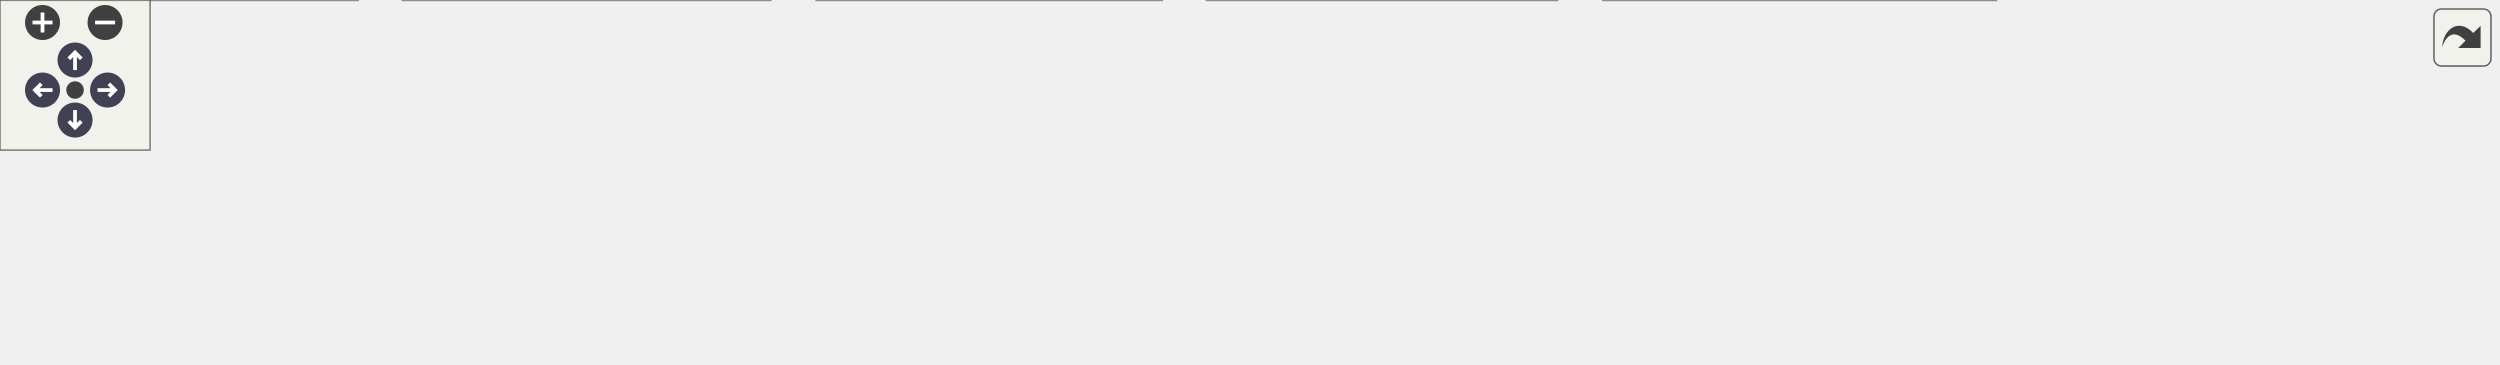
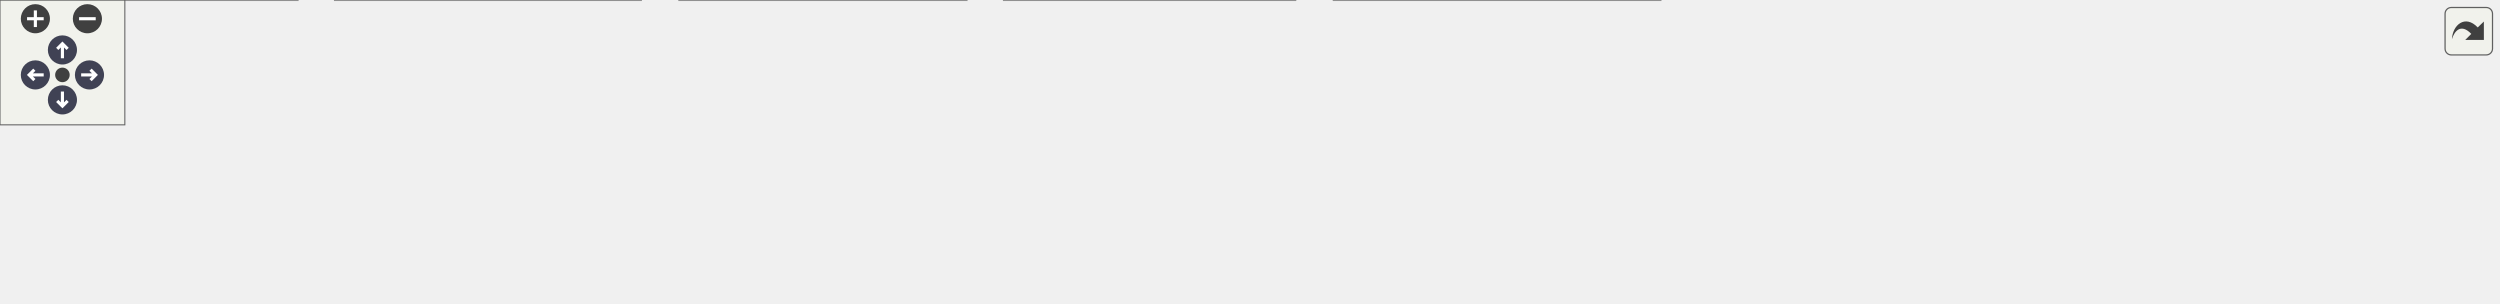
<svg xmlns="http://www.w3.org/2000/svg" xmlns:xlink="http://www.w3.org/1999/xlink" id="main" version="1.1" xml:space="preserve">
  <style type="text/css">
.node, .edge {opacity: 0.7;}
.node.selected, .edge.selected {opacity: 1;}
.edge:hover path { stroke: red; }
.edge:hover polygon { stroke: red; fill: red; }
</style>
  <defs>
    <circle id="rim" cx="0" cy="0" r="7" />
    <circle id="rim2" cx="0" cy="0" r="3.5" />
    <g id="zoomPlus">
      <use xlink:href="#rim" fill="#404040">
        <set attributeName="fill" to="#808080" begin="zoomplus.mouseover" end="zoomplus.mouseout" />
      </use>
      <path d="M-4,0h8M0,-4v8" fill="none" stroke="white" stroke-width="1.5" pointer-events="none" />
    </g>
    <g id="zoomMin">
      <use xlink:href="#rim" fill="#404040">
        <set attributeName="fill" to="#808080" begin="zoomminus.mouseover" end="zoomminus.mouseout" />
      </use>
      <path d="M-4,0h8" fill="none" stroke="white" stroke-width="1.5" pointer-events="none" />
    </g>
    <g id="arrowUp" transform="translate(30 24)">
      <use xlink:href="#rim" />
      <path pointer-events="none" fill="none" stroke="white" stroke-width="1.5" d="M0,-3.0v7 M-2.5,-0.5L0,-3.0L2.5,-0.5" />
    </g>
    <g id="arrowRight" transform="rotate(90) translate(36 -43)">
      <use xlink:href="#rim" />
      <path pointer-events="none" fill="none" stroke="white" stroke-width="1.5" d="M0,-3.0v7 M-2.5,-0.5L0,-3.0L2.5,-0.5" />
    </g>
    <g id="arrowDown" transform="rotate(180) translate(-30 -48)">
      <use xlink:href="#rim" />
      <path pointer-events="none" fill="none" stroke="white" stroke-width="1.5" d="M0,-3.0v7 M-2.5,-0.5L0,-3.0L2.5,-0.5" />
    </g>
    <g id="arrowLeft" transform="rotate(270) translate(-36 17)">
      <use xlink:href="#rim" />
      <path pointer-events="none" fill="none" stroke="white" stroke-width="1.5" d="M0,-3.0v7 M-2.5,-0.5L0,-3.0L2.5,-0.5" />
    </g>
    <g id="resetDef">
      <use xlink:href="#rim2" fill="#404040">
        <set attributeName="fill" to="#808080" begin="reset.mouseover" end="reset.mouseout" />
      </use>
    </g>
  </defs>
  <svg id="graph" class="graph">
    <g id="viewport">
      <g id="Node000001" class="node">
        <g id="a_Node000001">
          <a xlink:title=" ">
-             <polygon fill="#999999" stroke="#666666" points="559,-85 388,-85 388,-66 559,-66 559,-85" />
-             <text text-anchor="middle" x="473.5" y="-73" font-family="Helvetica,sans-Serif" font-size="10.00">Source/Objects/EventManager.h</text>
+             <polygon fill="#999999" stroke="#666666" points="638,-85 467,-85 467,-66 638,-66 638,-85" />
+             <text text-anchor="middle" x="552.5" y="-73" font-family="Helvetica,sans-Serif" font-size="10.00">Source/Objects/EventManager.h</text>
          </a>
        </g>
      </g>
      <g id="Node000002" class="node">
        <g id="a_Node000002">
          <a xlink:href="SceneClear_8cpp.html" target="_top" xlink:title=" ">
            <polygon fill="white" stroke="#666666" points="143,-30 0,-30 0,0 143,0 143,-30" />
            <text text-anchor="start" x="8" y="-18" font-family="Helvetica,sans-Serif" font-size="10.00">Source/Core/Scenes</text>
            <text text-anchor="middle" x="71.5" y="-7" font-family="Helvetica,sans-Serif" font-size="10.00">/Instances/SceneClear.cpp</text>
          </a>
        </g>
      </g>
      <g id="edge1_Node000001_Node000002" class="edge">
        <g id="a_edge1_Node000001_Node000002">
          <a xlink:title=" ">
-             <path fill="none" stroke="#63b8ff" d="M396.58,-64.66C331.28,-56.12 235.12,-43.09 151.5,-30 148.71,-29.56 145.87,-29.11 143.01,-28.65" />
-             <polygon fill="#63b8ff" stroke="#63b8ff" points="396.43,-68.17 406.79,-65.99 397.33,-61.23 396.43,-68.17" />
+             <path fill="none" stroke="#63b8ff" d="M456.42,-65.55C375.05,-57.55 255.4,-44.84 151.5,-30 148.85,-29.62 146.15,-29.22 143.42,-28.81" />
+             <polygon fill="#63b8ff" stroke="#63b8ff" points="456.35,-69.06 466.65,-66.55 457.04,-62.09 456.35,-69.06" />
          </a>
        </g>
      </g>
      <g id="Node000003" class="node">
        <g id="a_Node000003">
          <a xlink:href="SceneFailed_8cpp.html" target="_top" xlink:title=" ">
            <polygon fill="white" stroke="#666666" points="308,-30 161,-30 161,0 308,0 308,-30" />
            <text text-anchor="start" x="169" y="-18" font-family="Helvetica,sans-Serif" font-size="10.00">Source/Core/Scenes</text>
            <text text-anchor="middle" x="234.5" y="-7" font-family="Helvetica,sans-Serif" font-size="10.00">/Instances/SceneFailed.cpp</text>
          </a>
        </g>
      </g>
      <g id="edge2_Node000001_Node000003" class="edge">
        <g id="a_edge2_Node000001_Node000003">
          <a xlink:title=" ">
-             <path fill="none" stroke="#63b8ff" d="M428.82,-63.56C390.14,-54.1 333.97,-40.35 291.96,-30.06" />
-             <polygon fill="#63b8ff" stroke="#63b8ff" points="428.2,-67.02 438.75,-65.99 429.87,-60.22 428.2,-67.02" />
+             <path fill="none" stroke="#63b8ff" d="M496.15,-64.13C443.79,-54.5 365.5,-40.1 308.2,-29.56" />
+             <polygon fill="#63b8ff" stroke="#63b8ff" points="495.79,-67.63 506.26,-65.99 497.06,-60.74 495.79,-67.63" />
          </a>
        </g>
      </g>
      <g id="Node000004" class="node">
        <g id="a_Node000004">
          <a xlink:href="SceneTest_8cpp.html" target="_top" xlink:title=" ">
            <polygon fill="white" stroke="#666666" points="464.5,-30 326.5,-30 326.5,0 464.5,0 464.5,-30" />
            <text text-anchor="start" x="334.5" y="-18" font-family="Helvetica,sans-Serif" font-size="10.00">Source/Core/Scenes</text>
            <text text-anchor="middle" x="395.5" y="-7" font-family="Helvetica,sans-Serif" font-size="10.00">/Instances/SceneTest.cpp</text>
          </a>
        </g>
      </g>
      <g id="edge3_Node000001_Node000004" class="edge">
        <g id="a_edge3_Node000001_Node000004">
          <a xlink:title=" ">
-             <path fill="none" stroke="#63b8ff" d="M453.86,-59.77C441.74,-50.68 426.28,-39.09 414.32,-30.11" />
-             <polygon fill="#63b8ff" stroke="#63b8ff" points="451.89,-62.67 461.99,-65.87 456.09,-57.07 451.89,-62.67" />
+             <path fill="none" stroke="#63b8ff" d="M520.18,-62.46C494.93,-53.05 459.79,-39.95 433.25,-30.06" />
+             <polygon fill="#63b8ff" stroke="#63b8ff" points="519.08,-65.78 529.67,-65.99 521.52,-59.22 519.08,-65.78" />
          </a>
        </g>
      </g>
      <g id="Node000005" class="node">
        <g id="a_Node000005">
          <a xlink:href="SceneTitle_8cpp.html" target="_top" xlink:title=" ">
            <polygon fill="white" stroke="#666666" points="622.5,-30 482.5,-30 482.5,0 622.5,0 622.5,-30" />
            <text text-anchor="start" x="490.5" y="-18" font-family="Helvetica,sans-Serif" font-size="10.00">Source/Core/Scenes</text>
            <text text-anchor="middle" x="552.5" y="-7" font-family="Helvetica,sans-Serif" font-size="10.00">/Instances/SceneTitle.cpp</text>
          </a>
        </g>
      </g>
      <g id="edge4_Node000001_Node000005" class="edge">
        <g id="a_edge4_Node000001_Node000005">
          <a xlink:title=" ">
-             <path fill="none" stroke="#63b8ff" d="M493.4,-59.77C505.67,-50.68 521.32,-39.09 533.44,-30.11" />
-             <polygon fill="#63b8ff" stroke="#63b8ff" points="491.11,-57.1 485.16,-65.87 495.28,-62.73 491.11,-57.1" />
+             <path fill="none" stroke="#63b8ff" d="M552.5,-55.65C552.5,-47.36 552.5,-37.78 552.5,-30.11" />
+             <polygon fill="#63b8ff" stroke="#63b8ff" points="549,-55.87 552.5,-65.87 556,-55.87 549,-55.87" />
          </a>
        </g>
      </g>
      <g id="Node000006" class="node">
        <g id="a_Node000006">
          <a xlink:href="SceneManager_8cpp.html" target="_top" xlink:title=" ">
            <polygon fill="white" stroke="#666666" points="798,-30 641,-30 641,0 798,0 798,-30" />
            <text text-anchor="start" x="649" y="-18" font-family="Helvetica,sans-Serif" font-size="10.00">Source/Core/Scenes</text>
            <text text-anchor="middle" x="719.5" y="-7" font-family="Helvetica,sans-Serif" font-size="10.00">/Manager/SceneManager.cpp</text>
          </a>
        </g>
      </g>
      <g id="edge5_Node000001_Node000006" class="edge">
        <g id="a_edge5_Node000001_Node000006">
          <a xlink:title=" ">
-             <path fill="none" stroke="#63b8ff" d="M519.23,-63.62C559.05,-54.16 617.02,-40.37 660.36,-30.06" />
-             <polygon fill="#63b8ff" stroke="#63b8ff" points="518.19,-60.27 509.27,-65.99 519.81,-67.09 518.19,-60.27" />
+             <path fill="none" stroke="#63b8ff" d="M586.52,-62.58C613.41,-53.16 650.99,-40 679.35,-30.06" />
+             <polygon fill="#63b8ff" stroke="#63b8ff" points="585.06,-59.38 576.78,-65.99 587.38,-65.99 585.06,-59.38" />
          </a>
        </g>
      </g>
      <g id="Node000007" class="node">
        <g id="a_Node000007">
-           <a xlink:href="EventManager_8cpp.html" target="_top" xlink:title=" ">
-             <polygon fill="white" stroke="#666666" points="998.5,-24.5 816.5,-24.5 816.5,-5.5 998.5,-5.5 998.5,-24.5" />
-             <text text-anchor="middle" x="907.5" y="-12.5" font-family="Helvetica,sans-Serif" font-size="10.00">Source/Objects/EventManager.cpp</text>
+           <a xlink:href="EnemyCounter_8cpp.html" target="_top" xlink:title=" ">
+             <polygon fill="white" stroke="#666666" points="1000.5,-24.5 816.5,-24.5 816.5,-5.5 1000.5,-5.5 1000.5,-24.5" />
+             <text text-anchor="middle" x="908.5" y="-12.5" font-family="Helvetica,sans-Serif" font-size="10.00">Source/Objects/EnemyCounter.cpp</text>
          </a>
        </g>
      </g>
      <g id="edge6_Node000001_Node000007" class="edge">
        <g id="a_edge6_Node000001_Node000007">
          <a xlink:title=" ">
-             <path fill="none" stroke="#63b8ff" d="M548.63,-64.63C616.34,-55.71 718.6,-42.14 807.5,-30 820.35,-28.24 834.13,-26.33 847.23,-24.5" />
-             <polygon fill="#63b8ff" stroke="#63b8ff" points="547.94,-61.2 538.48,-65.97 548.86,-68.14 547.94,-61.2" />
+             <path fill="none" stroke="#63b8ff" d="M614.5,-64.31C683.11,-53.04 792.44,-35.07 856.67,-24.52" />
+             <polygon fill="#63b8ff" stroke="#63b8ff" points="613.57,-60.92 604.27,-65.99 614.7,-67.83 613.57,-60.92" />
+           </a>
+         </g>
+       </g>
+       <g id="Node000008" class="node">
+         <g id="a_Node000008">
+           <a xlink:href="EventManager_8cpp.html" target="_top" xlink:title=" ">
+             <polygon fill="white" stroke="#666666" points="1200.5,-24.5 1018.5,-24.5 1018.5,-5.5 1200.5,-5.5 1200.5,-24.5" />
+             <text text-anchor="middle" x="1109.5" y="-12.5" font-family="Helvetica,sans-Serif" font-size="10.00">Source/Objects/EventManager.cpp</text>
+           </a>
+         </g>
+       </g>
+       <g id="edge7_Node000001_Node000008" class="edge">
+         <g id="a_edge7_Node000001_Node000008">
+           <a xlink:title=" ">
+             <path fill="none" stroke="#63b8ff" d="M648.29,-66.35C740.85,-58.2 884.94,-44.78 1009.5,-30 1023.17,-28.38 1037.85,-26.44 1051.65,-24.52" />
+             <polygon fill="#63b8ff" stroke="#63b8ff" points="647.76,-62.88 638.11,-67.25 648.37,-69.86 647.76,-62.88" />
          </a>
        </g>
      </g>
    </g>
  </svg>
  <g id="navigator" transform="translate(0 0)" fill="#404254">
    <rect fill="#f2f5e9" fill-opacity="0.5" stroke="#606060" stroke-width=".5" x="0" y="0" width="60" height="60" />
    <use id="zoomplus" xlink:href="#zoomPlus" x="17" y="9" />
    <use id="zoomminus" xlink:href="#zoomMin" x="42" y="9" />
    <use id="reset" xlink:href="#resetDef" x="30" y="36" />
    <use id="arrowup" xlink:href="#arrowUp" x="0" y="0" />
    <use id="arrowright" xlink:href="#arrowRight" x="0" y="0" />
    <use id="arrowdown" xlink:href="#arrowDown" x="0" y="0" />
    <use id="arrowleft" xlink:href="#arrowLeft" x="0" y="0" />
  </g>
  <svg viewBox="0 0 15 15" width="100%" height="30px" preserveAspectRatio="xMaxYMin meet">
    <g id="arrow_out" transform="scale(0.3 0.3)">
      <a xlink:href="EventManager_8h__dep__incl_org.svg" target="_base">
        <rect id="button" ry="5" rx="5" y="6" x="6" height="38" width="38" fill="#f2f5e9" fill-opacity="0.5" stroke="#606060" stroke-width="1.0" />
        <path id="arrow" d="M 11.5,31.437 C 11.94,20.098 22.043,11.323 32.159,21.979 L 37.069,17.246 C 37.069,17.246 37.088,32 37.088,32 L 22.16,31.978 C 22.16,31.978 26.998,27.14 26.998,27.14 C 18.529,18.264 13.292,25.23 11.5,31.437 z" style="fill:#404040;" />
      </a>
    </g>
  </svg>
  <style type="text/css">

[data-mouse-over-selected='false'] { opacity: 0.7; }
[data-mouse-over-selected='true']  { opacity: 1.0; }

</style>
</svg>
